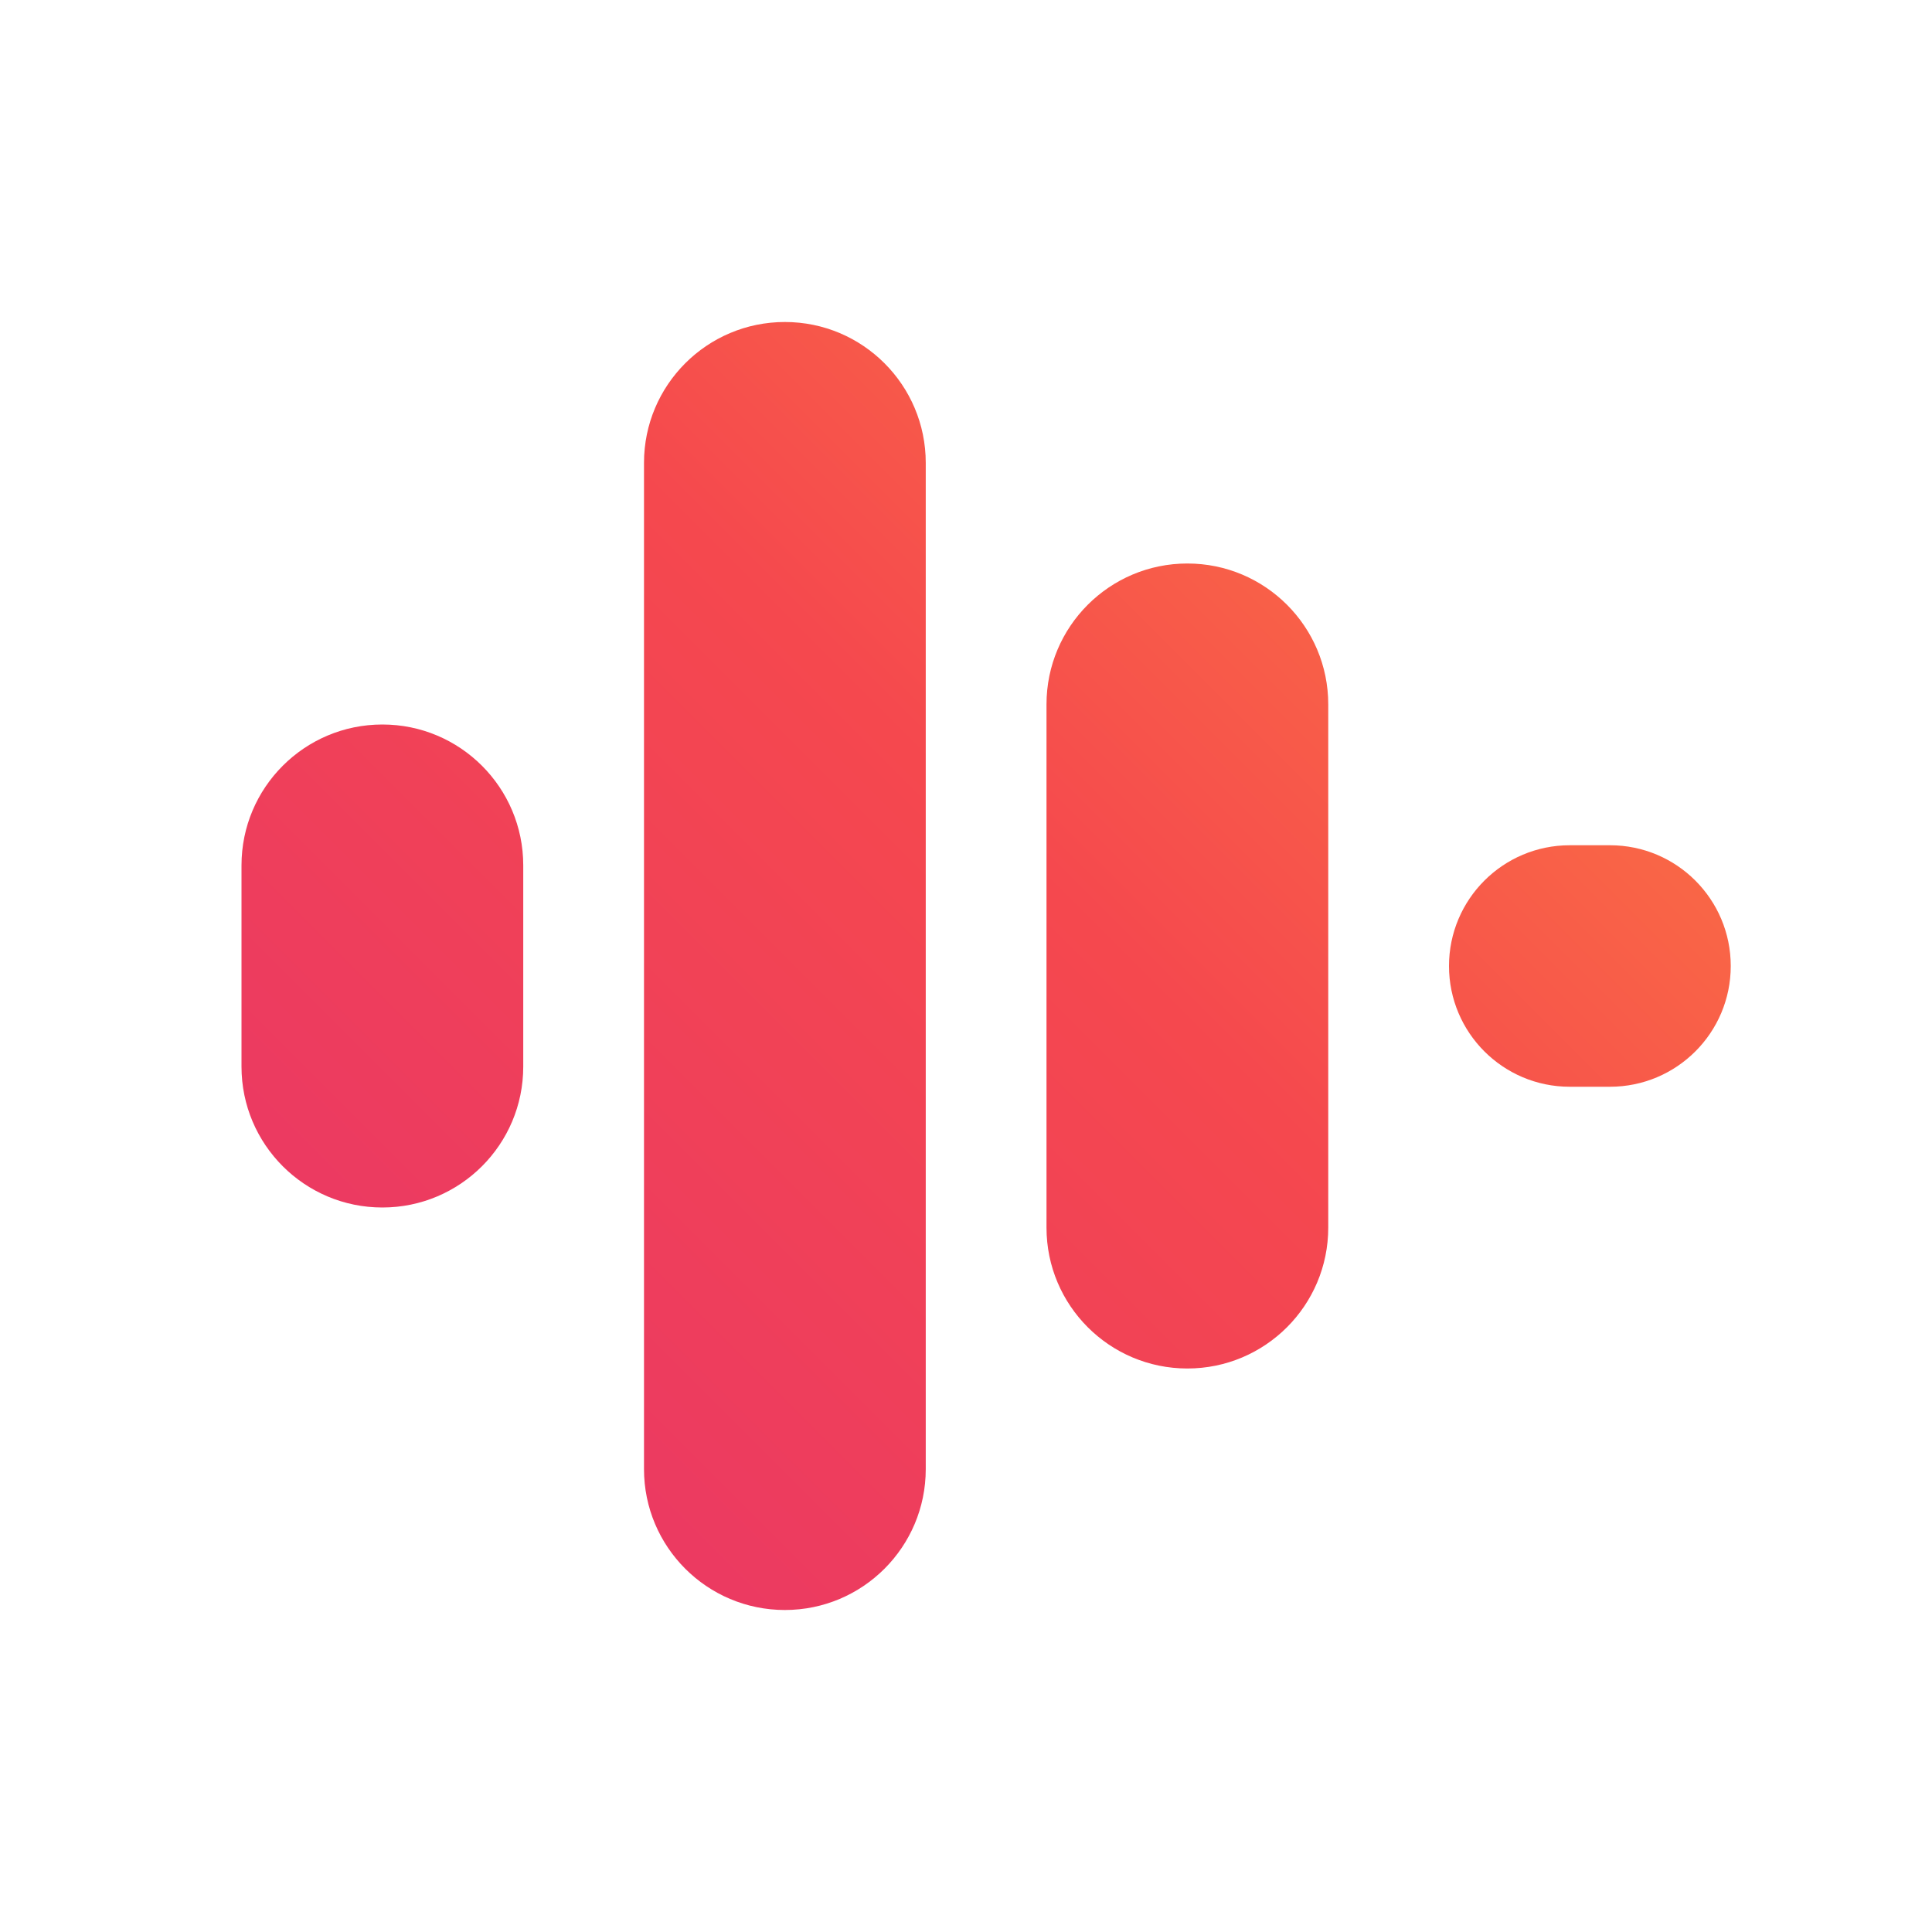
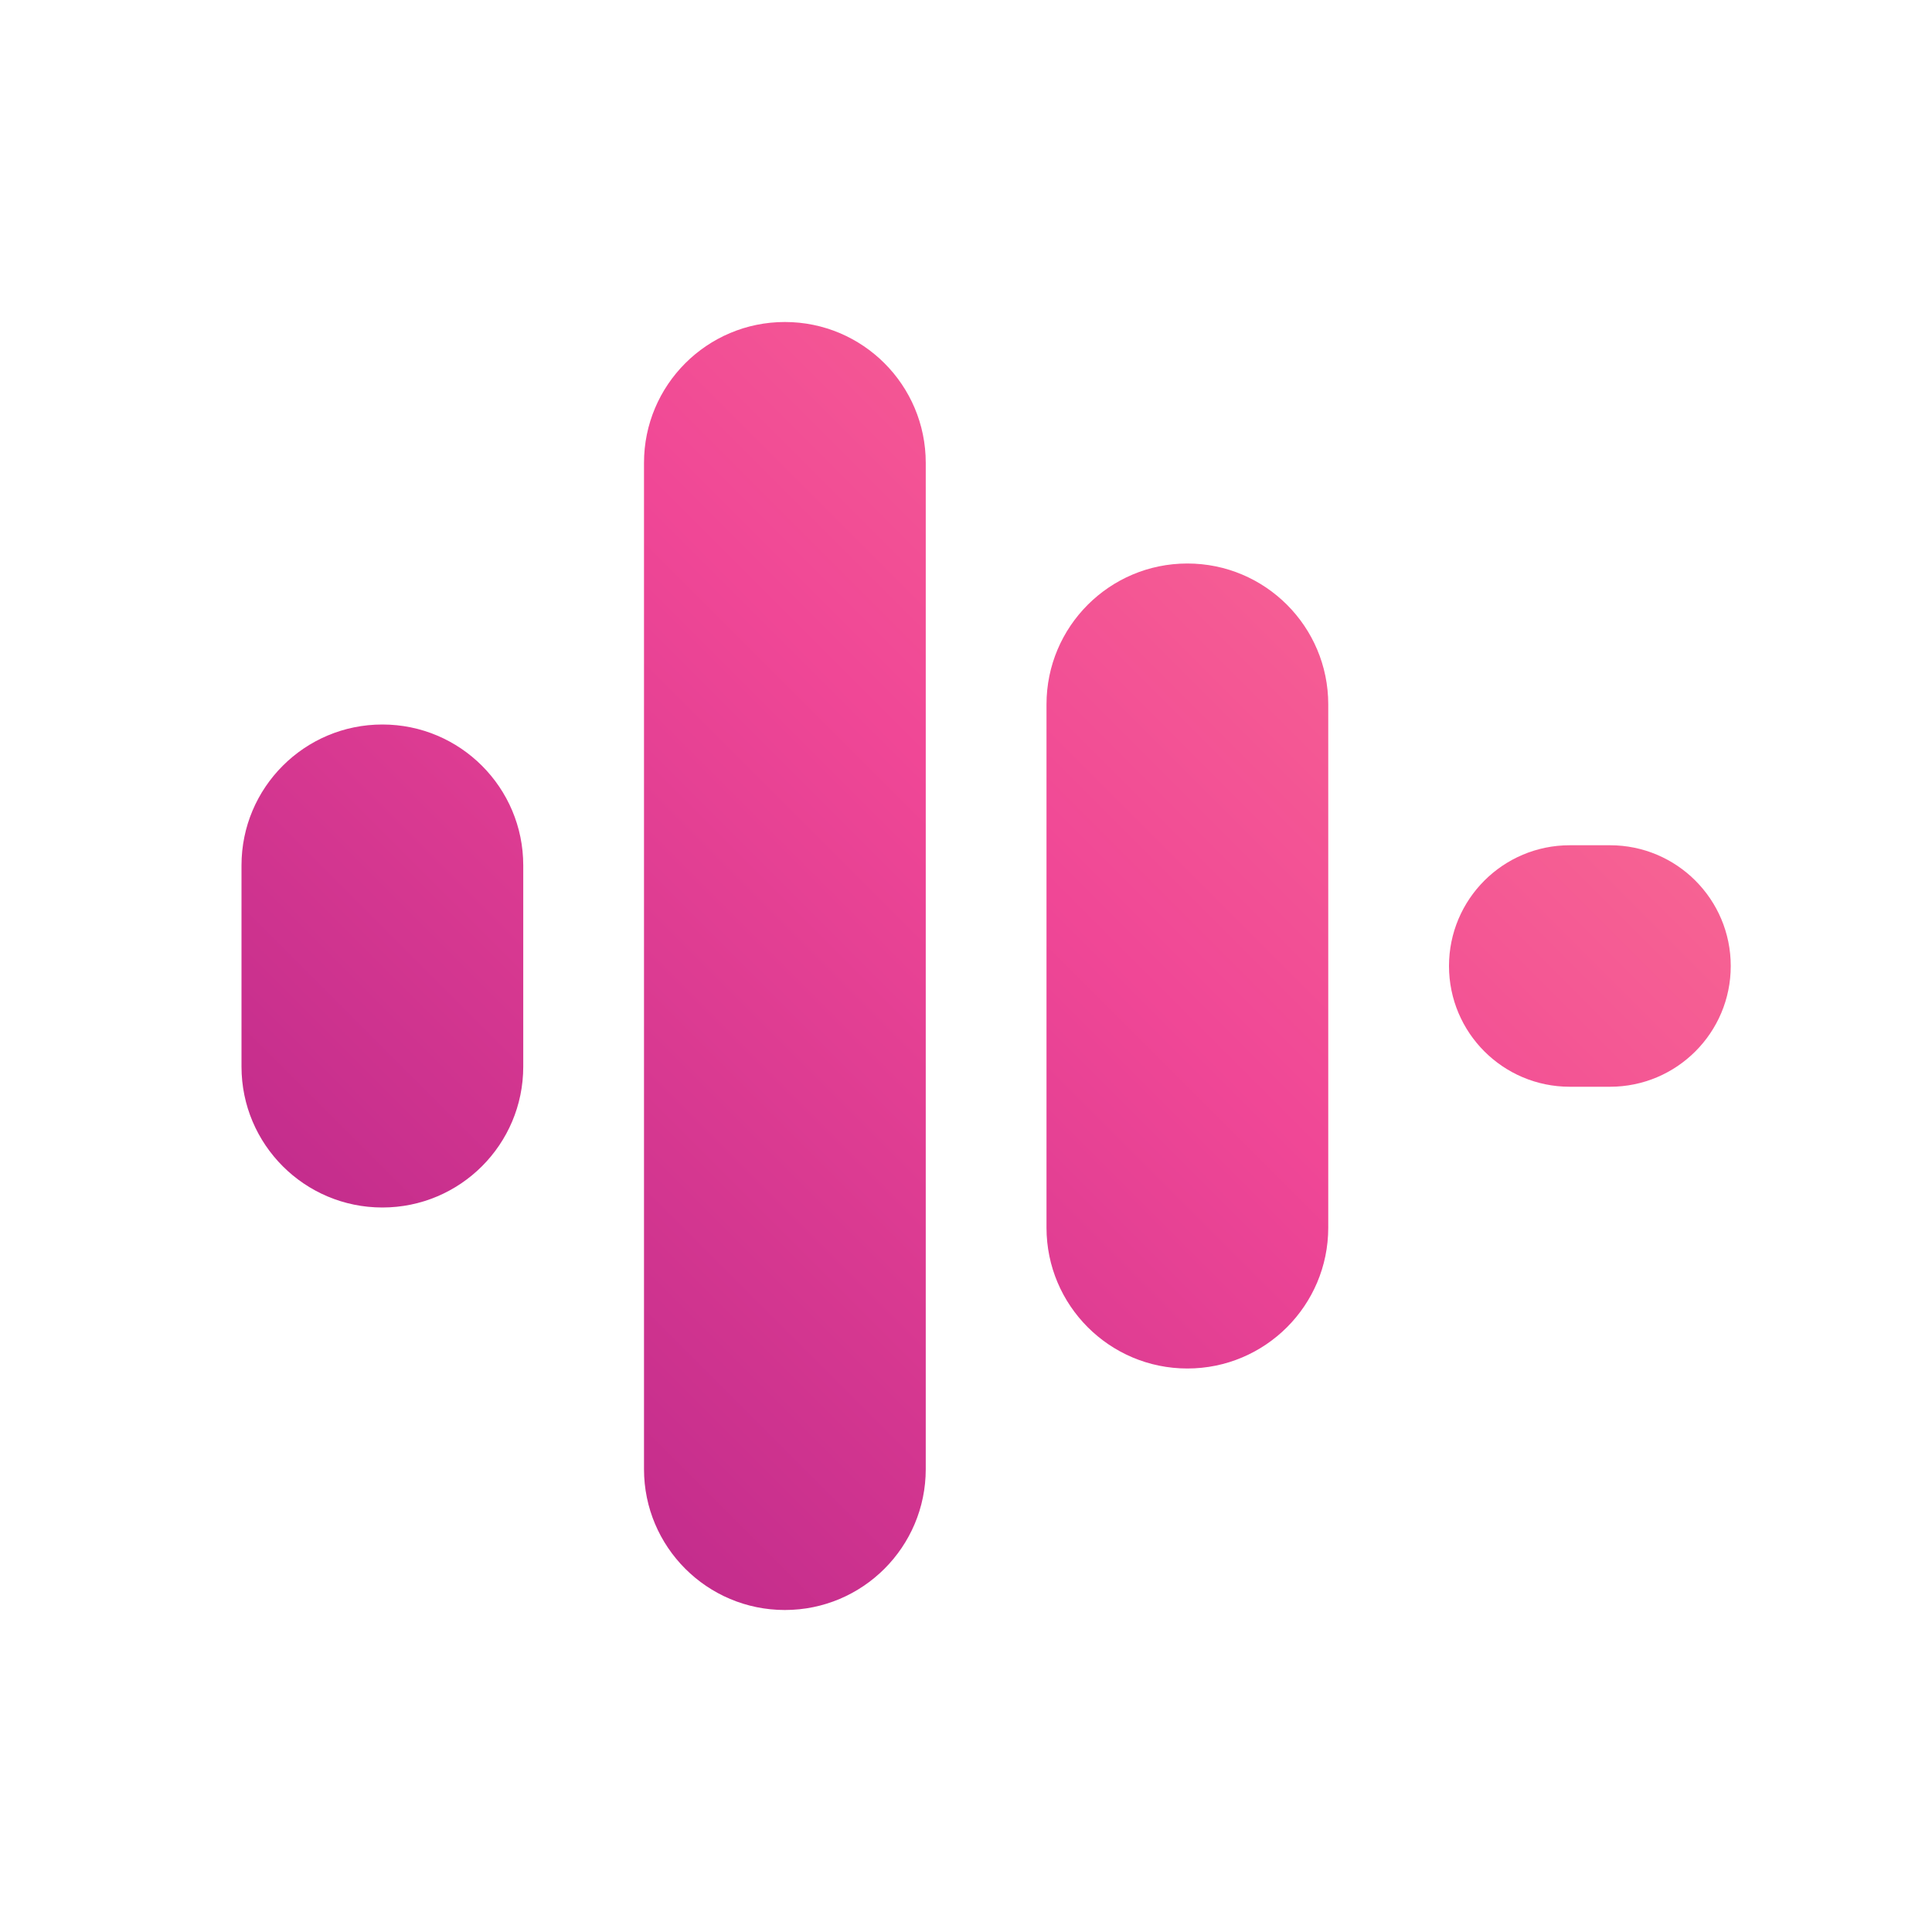
<svg xmlns="http://www.w3.org/2000/svg" viewBox="0 0 48 48" fill="none">
  <defs>
    <linearGradient id="ember" x1="4" y1="44" x2="44" y2="4" gradientUnits="userSpaceOnUse">
-       <stop offset="0" stop-color="#e5306f" />
-       <stop offset="0.55" stop-color="#f5484e" />
-       <stop offset="1" stop-color="#ff8a3d" />
+       <stop offset="0" stop-color="#a61b86" />
+       <stop offset="0.55" stop-color="#f04796" />
+       <stop offset="1" stop-color="#fe838f" />
    </linearGradient>
  </defs>
  <rect x="6" y="18" width="7" height="12" rx="3.5" fill="url(#ember)" />
  <rect x="16" y="8" width="7" height="32" rx="3.5" fill="url(#ember)" />
  <rect x="26" y="14" width="7" height="20" rx="3.5" fill="url(#ember)" />
  <rect x="36" y="21" width="7" height="6" rx="3" fill="url(#ember)" />
</svg>
